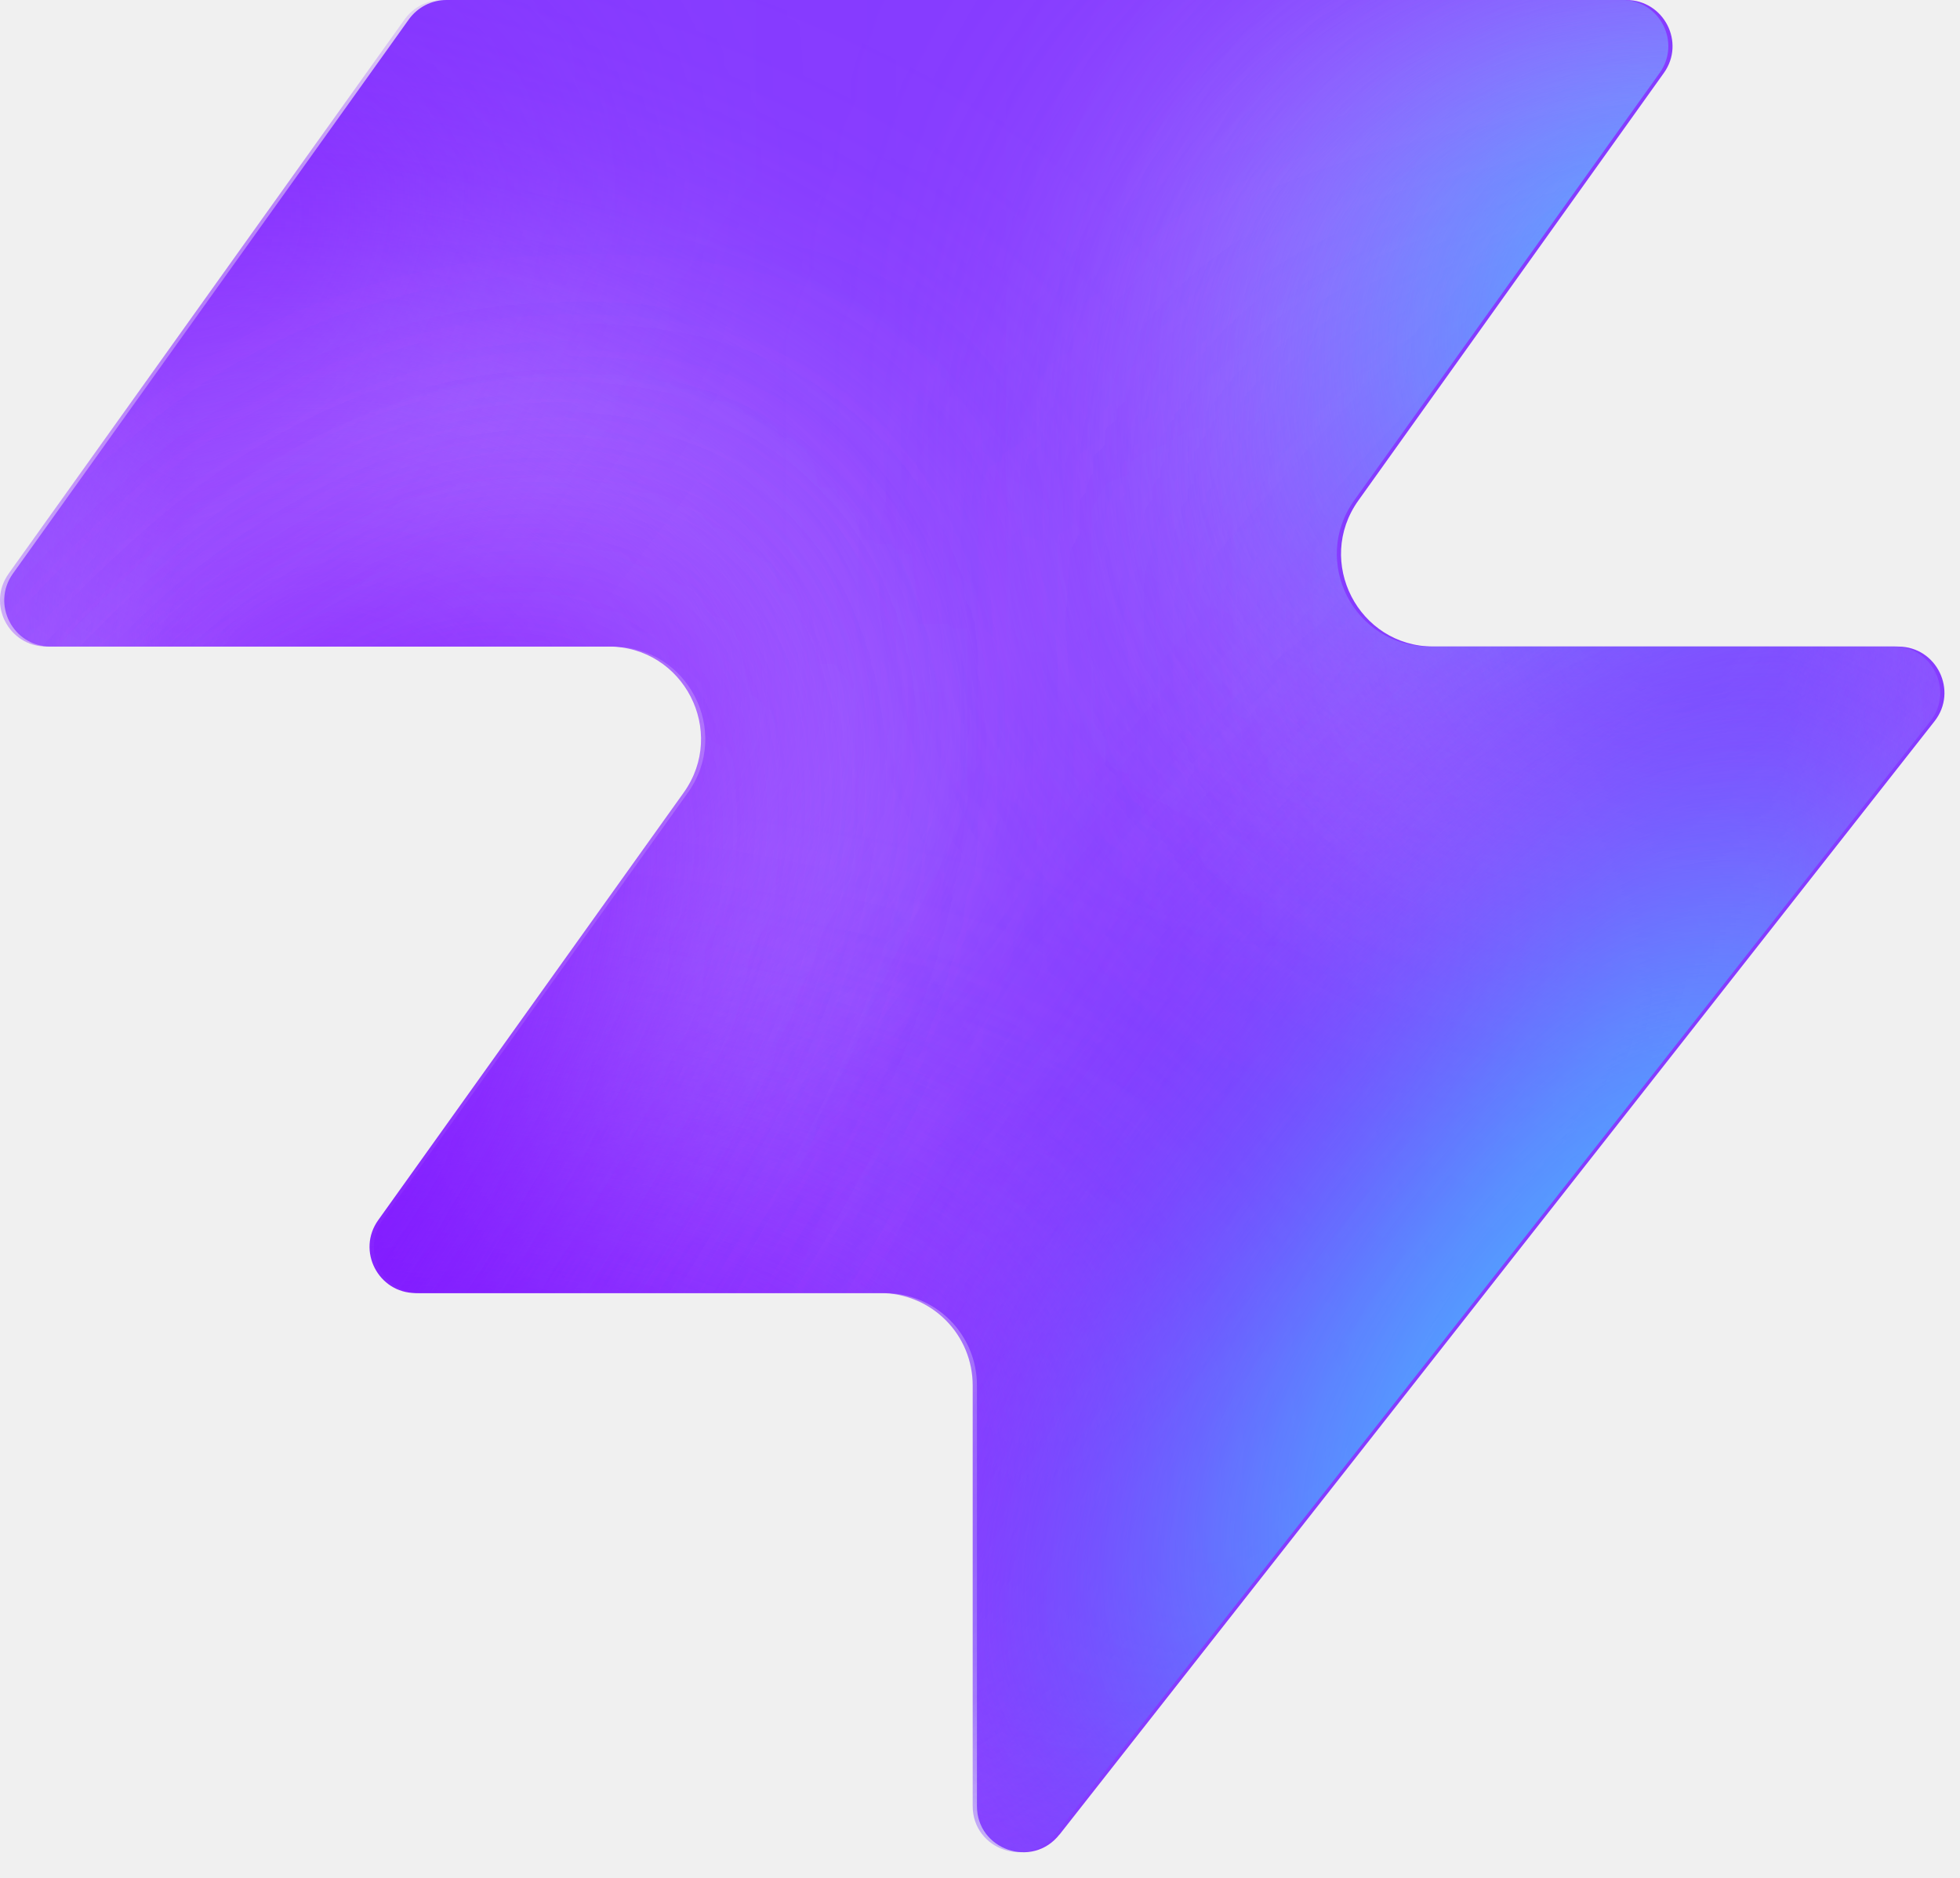
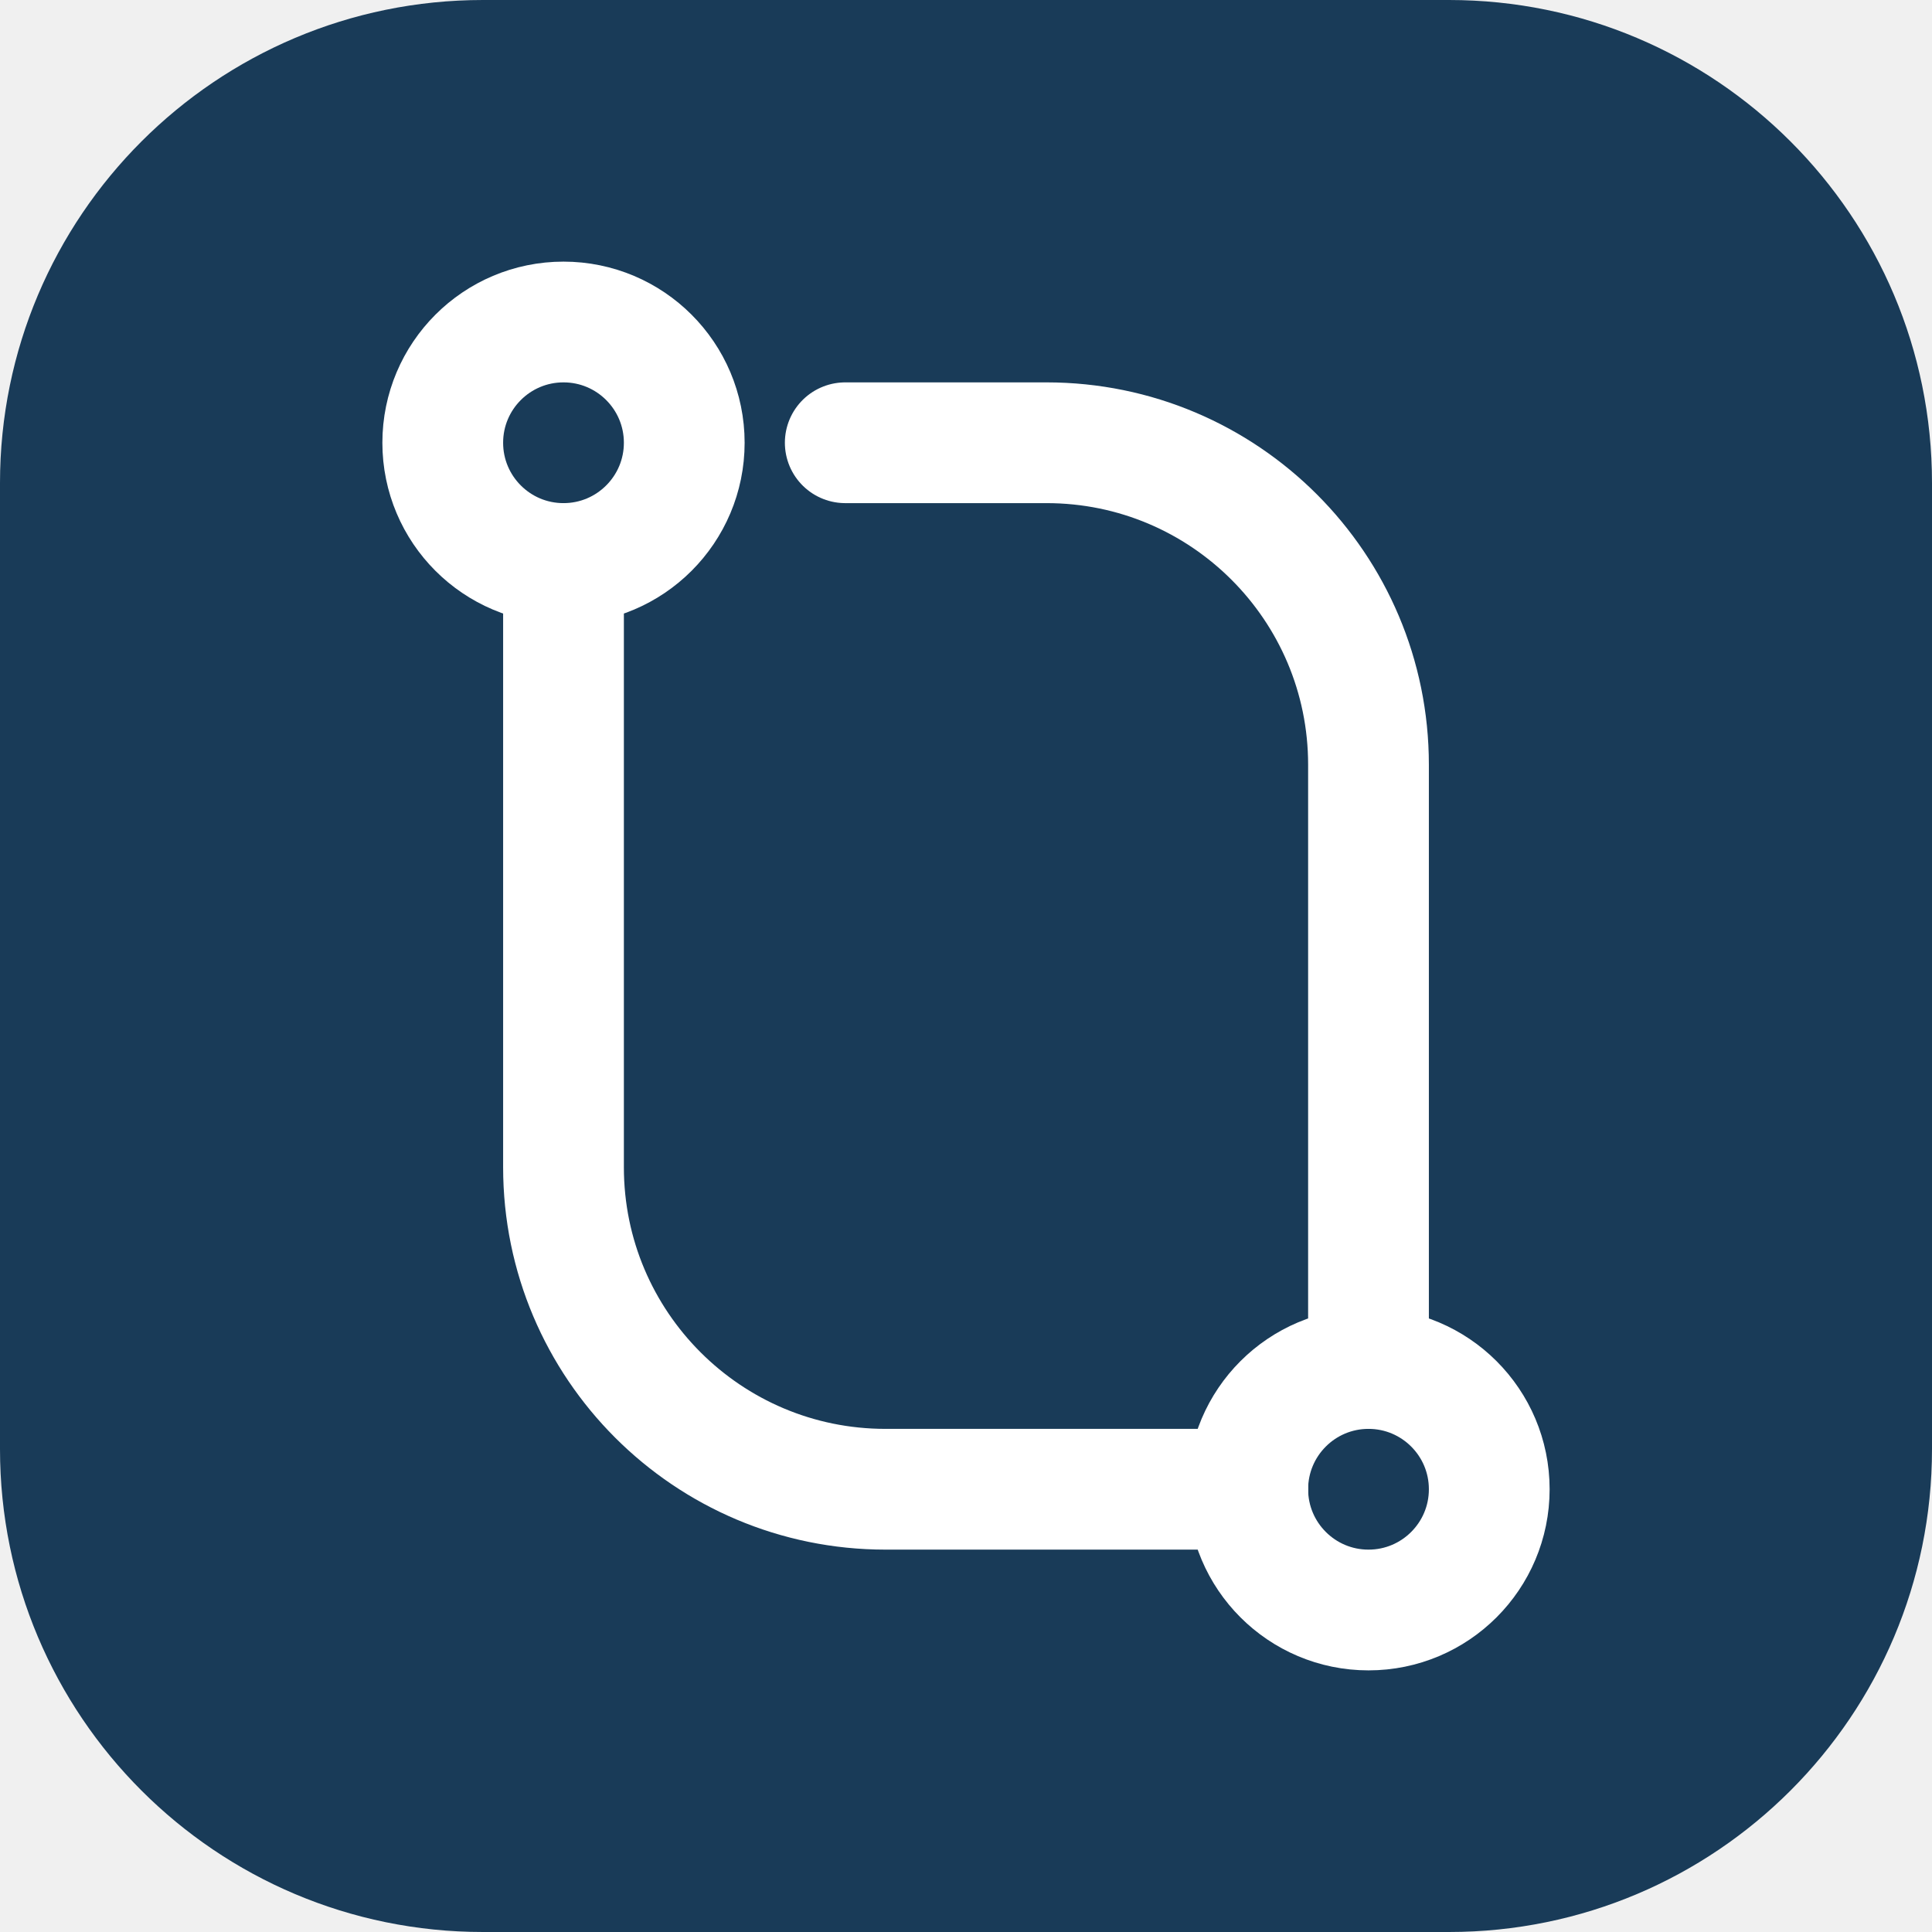
- <svg xmlns="http://www.w3.org/2000/svg" width="48" height="46" fill="none" viewBox="0 0 48 46">
-   <path fill="#863bff" d="M25.946 44.938c-.664.845-2.021.375-2.021-.698V33.937a2.26 2.26 0 0 0-2.262-2.262H10.287c-.92 0-1.456-1.04-.92-1.788l7.48-10.471c1.07-1.497 0-3.578-1.842-3.578H1.237c-.92 0-1.456-1.04-.92-1.788L10.013.474c.214-.297.556-.474.92-.474h28.894c.92 0 1.456 1.04.92 1.788l-7.48 10.471c-1.07 1.498 0 3.579 1.842 3.579h11.377c.943 0 1.473 1.088.89 1.83L25.947 44.94z" style="fill:#863bff;fill:color(display-p3 .525 .23 1);fill-opacity:1" />
-   <mask id="a" width="48" height="46" x="0" y="0" maskUnits="userSpaceOnUse" style="mask-type:alpha">
-     <path fill="#000" d="M25.842 44.938c-.664.844-2.021.375-2.021-.698V33.937a2.26 2.26 0 0 0-2.262-2.262H10.183c-.92 0-1.456-1.04-.92-1.788l7.48-10.471c1.07-1.498 0-3.579-1.842-3.579H1.133c-.92 0-1.456-1.04-.92-1.787L9.91.473c.214-.297.556-.474.92-.474h28.894c.92 0 1.456 1.04.92 1.788l-7.48 10.471c-1.07 1.498 0 3.578 1.842 3.578h11.377c.943 0 1.473 1.088.89 1.832L25.843 44.94z" style="fill:#000;fill-opacity:1" />
-   </mask>
-   <g mask="url(#a)">
-     <g filter="url(#b)">
-       <ellipse cx="5.508" cy="14.704" fill="#ede6ff" rx="5.508" ry="14.704" style="fill:#ede6ff;fill:color(display-p3 .927 .903 1);fill-opacity:1" transform="matrix(.00324 1 1 -.00324 -4.47 31.516)" />
-     </g>
-     <g filter="url(#c)">
-       <ellipse cx="10.399" cy="29.851" fill="#ede6ff" rx="10.399" ry="29.851" style="fill:#ede6ff;fill:color(display-p3 .927 .903 1);fill-opacity:1" transform="matrix(.00324 1 1 -.00324 -39.328 7.883)" />
-     </g>
-     <g filter="url(#d)">
-       <ellipse cx="5.508" cy="30.487" fill="#7e14ff" rx="5.508" ry="30.487" style="fill:#7e14ff;fill:color(display-p3 .492 .077 1);fill-opacity:1" transform="rotate(89.814 -25.913 -14.639)scale(1 -1)" />
-     </g>
-     <g filter="url(#e)">
-       <ellipse cx="5.508" cy="30.599" fill="#7e14ff" rx="5.508" ry="30.599" style="fill:#7e14ff;fill:color(display-p3 .492 .077 1);fill-opacity:1" transform="rotate(89.814 -32.644 -3.334)scale(1 -1)" />
-     </g>
-     <g filter="url(#f)">
-       <ellipse cx="5.508" cy="30.599" fill="#7e14ff" rx="5.508" ry="30.599" style="fill:#7e14ff;fill:color(display-p3 .492 .077 1);fill-opacity:1" transform="matrix(.00324 1 1 -.00324 -34.34 30.47)" />
-     </g>
-     <g filter="url(#g)">
-       <ellipse cx="14.072" cy="22.078" fill="#ede6ff" rx="14.072" ry="22.078" style="fill:#ede6ff;fill:color(display-p3 .927 .903 1);fill-opacity:1" transform="rotate(93.35 24.506 48.493)scale(-1 1)" />
-     </g>
-     <g filter="url(#h)">
-       <ellipse cx="3.47" cy="21.501" fill="#7e14ff" rx="3.47" ry="21.501" style="fill:#7e14ff;fill:color(display-p3 .492 .077 1);fill-opacity:1" transform="rotate(89.009 28.708 47.59)scale(-1 1)" />
-     </g>
-     <g filter="url(#i)">
-       <ellipse cx="3.47" cy="21.501" fill="#7e14ff" rx="3.47" ry="21.501" style="fill:#7e14ff;fill:color(display-p3 .492 .077 1);fill-opacity:1" transform="rotate(89.009 28.708 47.59)scale(-1 1)" />
-     </g>
-     <g filter="url(#j)">
-       <ellipse cx=".387" cy="8.972" fill="#7e14ff" rx="4.407" ry="29.108" style="fill:#7e14ff;fill:color(display-p3 .492 .077 1);fill-opacity:1" transform="rotate(39.51 .387 8.972)" />
-     </g>
-     <g filter="url(#k)">
-       <ellipse cx="47.523" cy="-6.092" fill="#7e14ff" rx="4.407" ry="29.108" style="fill:#7e14ff;fill:color(display-p3 .492 .077 1);fill-opacity:1" transform="rotate(37.892 47.523 -6.092)" />
-     </g>
-     <g filter="url(#l)">
-       <ellipse cx="41.412" cy="6.333" fill="#47bfff" rx="5.971" ry="9.665" style="fill:#47bfff;fill:color(display-p3 .28 .748 1);fill-opacity:1" transform="rotate(37.892 41.412 6.333)" />
-     </g>
-     <g filter="url(#m)">
-       <ellipse cx="-1.879" cy="38.332" fill="#7e14ff" rx="4.407" ry="29.108" style="fill:#7e14ff;fill:color(display-p3 .492 .077 1);fill-opacity:1" transform="rotate(37.892 -1.88 38.332)" />
-     </g>
-     <g filter="url(#n)">
-       <ellipse cx="-1.879" cy="38.332" fill="#7e14ff" rx="4.407" ry="29.108" style="fill:#7e14ff;fill:color(display-p3 .492 .077 1);fill-opacity:1" transform="rotate(37.892 -1.88 38.332)" />
-     </g>
-     <g filter="url(#o)">
-       <ellipse cx="35.651" cy="29.907" fill="#7e14ff" rx="4.407" ry="29.108" style="fill:#7e14ff;fill:color(display-p3 .492 .077 1);fill-opacity:1" transform="rotate(37.892 35.651 29.907)" />
-     </g>
-     <g filter="url(#p)">
-       <ellipse cx="38.418" cy="32.4" fill="#47bfff" rx="5.971" ry="15.297" style="fill:#47bfff;fill:color(display-p3 .28 .748 1);fill-opacity:1" transform="rotate(37.892 38.418 32.4)" />
-     </g>
+ <svg xmlns="http://www.w3.org/2000/svg" viewBox="0 0 48 48">
+   <rect width="48" height="48" rx="12" fill="#193b58" />
+   <g fill="none" stroke="#fff" stroke-width="3" stroke-linecap="round" stroke-linejoin="round">
+     <circle cx="14" cy="11" r="3" />
+     <circle cx="34" cy="37" r="3" />
+     <path d="M14 14v15a8 8 0 0 0 8 8h9M34 34V19a8 8 0 0 0-8-8h-5" />
  </g>
-   <defs>
-     <filter id="b" width="60.045" height="41.654" x="-19.77" y="16.149" color-interpolation-filters="sRGB" filterUnits="userSpaceOnUse">
-       <feFlood flood-opacity="0" result="BackgroundImageFix" />
-       <feBlend in="SourceGraphic" in2="BackgroundImageFix" result="shape" />
-       <feGaussianBlur result="effect1_foregroundBlur_2002_17158" stdDeviation="7.659" />
-     </filter>
-     <filter id="c" width="90.34" height="51.437" x="-54.613" y="-7.533" color-interpolation-filters="sRGB" filterUnits="userSpaceOnUse">
-       <feFlood flood-opacity="0" result="BackgroundImageFix" />
-       <feBlend in="SourceGraphic" in2="BackgroundImageFix" result="shape" />
-       <feGaussianBlur result="effect1_foregroundBlur_2002_17158" stdDeviation="7.659" />
-     </filter>
-     <filter id="d" width="79.355" height="29.4" x="-49.64" y="2.03" color-interpolation-filters="sRGB" filterUnits="userSpaceOnUse">
-       <feFlood flood-opacity="0" result="BackgroundImageFix" />
-       <feBlend in="SourceGraphic" in2="BackgroundImageFix" result="shape" />
-       <feGaussianBlur result="effect1_foregroundBlur_2002_17158" stdDeviation="4.596" />
-     </filter>
-     <filter id="e" width="79.579" height="29.4" x="-45.045" y="20.029" color-interpolation-filters="sRGB" filterUnits="userSpaceOnUse">
-       <feFlood flood-opacity="0" result="BackgroundImageFix" />
-       <feBlend in="SourceGraphic" in2="BackgroundImageFix" result="shape" />
-       <feGaussianBlur result="effect1_foregroundBlur_2002_17158" stdDeviation="4.596" />
-     </filter>
-     <filter id="f" width="79.579" height="29.4" x="-43.513" y="21.178" color-interpolation-filters="sRGB" filterUnits="userSpaceOnUse">
-       <feFlood flood-opacity="0" result="BackgroundImageFix" />
-       <feBlend in="SourceGraphic" in2="BackgroundImageFix" result="shape" />
-       <feGaussianBlur result="effect1_foregroundBlur_2002_17158" stdDeviation="4.596" />
-     </filter>
-     <filter id="g" width="74.749" height="58.852" x="15.756" y="-17.901" color-interpolation-filters="sRGB" filterUnits="userSpaceOnUse">
-       <feFlood flood-opacity="0" result="BackgroundImageFix" />
-       <feBlend in="SourceGraphic" in2="BackgroundImageFix" result="shape" />
-       <feGaussianBlur result="effect1_foregroundBlur_2002_17158" stdDeviation="7.659" />
-     </filter>
-     <filter id="h" width="61.377" height="25.362" x="23.548" y="2.284" color-interpolation-filters="sRGB" filterUnits="userSpaceOnUse">
-       <feFlood flood-opacity="0" result="BackgroundImageFix" />
-       <feBlend in="SourceGraphic" in2="BackgroundImageFix" result="shape" />
-       <feGaussianBlur result="effect1_foregroundBlur_2002_17158" stdDeviation="4.596" />
-     </filter>
-     <filter id="i" width="61.377" height="25.362" x="23.548" y="2.284" color-interpolation-filters="sRGB" filterUnits="userSpaceOnUse">
-       <feFlood flood-opacity="0" result="BackgroundImageFix" />
-       <feBlend in="SourceGraphic" in2="BackgroundImageFix" result="shape" />
-       <feGaussianBlur result="effect1_foregroundBlur_2002_17158" stdDeviation="4.596" />
-     </filter>
-     <filter id="j" width="56.045" height="63.649" x="-27.636" y="-22.853" color-interpolation-filters="sRGB" filterUnits="userSpaceOnUse">
-       <feFlood flood-opacity="0" result="BackgroundImageFix" />
-       <feBlend in="SourceGraphic" in2="BackgroundImageFix" result="shape" />
-       <feGaussianBlur result="effect1_foregroundBlur_2002_17158" stdDeviation="4.596" />
-     </filter>
-     <filter id="k" width="54.814" height="64.646" x="20.116" y="-38.415" color-interpolation-filters="sRGB" filterUnits="userSpaceOnUse">
-       <feFlood flood-opacity="0" result="BackgroundImageFix" />
-       <feBlend in="SourceGraphic" in2="BackgroundImageFix" result="shape" />
-       <feGaussianBlur result="effect1_foregroundBlur_2002_17158" stdDeviation="4.596" />
-     </filter>
-     <filter id="l" width="33.541" height="35.313" x="24.641" y="-11.323" color-interpolation-filters="sRGB" filterUnits="userSpaceOnUse">
-       <feFlood flood-opacity="0" result="BackgroundImageFix" />
-       <feBlend in="SourceGraphic" in2="BackgroundImageFix" result="shape" />
-       <feGaussianBlur result="effect1_foregroundBlur_2002_17158" stdDeviation="4.596" />
-     </filter>
-     <filter id="m" width="54.814" height="64.646" x="-29.286" y="6.009" color-interpolation-filters="sRGB" filterUnits="userSpaceOnUse">
-       <feFlood flood-opacity="0" result="BackgroundImageFix" />
-       <feBlend in="SourceGraphic" in2="BackgroundImageFix" result="shape" />
-       <feGaussianBlur result="effect1_foregroundBlur_2002_17158" stdDeviation="4.596" />
-     </filter>
-     <filter id="n" width="54.814" height="64.646" x="-29.286" y="6.009" color-interpolation-filters="sRGB" filterUnits="userSpaceOnUse">
-       <feFlood flood-opacity="0" result="BackgroundImageFix" />
-       <feBlend in="SourceGraphic" in2="BackgroundImageFix" result="shape" />
-       <feGaussianBlur result="effect1_foregroundBlur_2002_17158" stdDeviation="4.596" />
-     </filter>
-     <filter id="o" width="54.814" height="64.646" x="8.244" y="-2.416" color-interpolation-filters="sRGB" filterUnits="userSpaceOnUse">
-       <feFlood flood-opacity="0" result="BackgroundImageFix" />
-       <feBlend in="SourceGraphic" in2="BackgroundImageFix" result="shape" />
-       <feGaussianBlur result="effect1_foregroundBlur_2002_17158" stdDeviation="4.596" />
-     </filter>
-     <filter id="p" width="39.409" height="43.623" x="18.713" y="10.588" color-interpolation-filters="sRGB" filterUnits="userSpaceOnUse">
-       <feFlood flood-opacity="0" result="BackgroundImageFix" />
-       <feBlend in="SourceGraphic" in2="BackgroundImageFix" result="shape" />
-       <feGaussianBlur result="effect1_foregroundBlur_2002_17158" stdDeviation="4.596" />
-     </filter>
-   </defs>
</svg>
